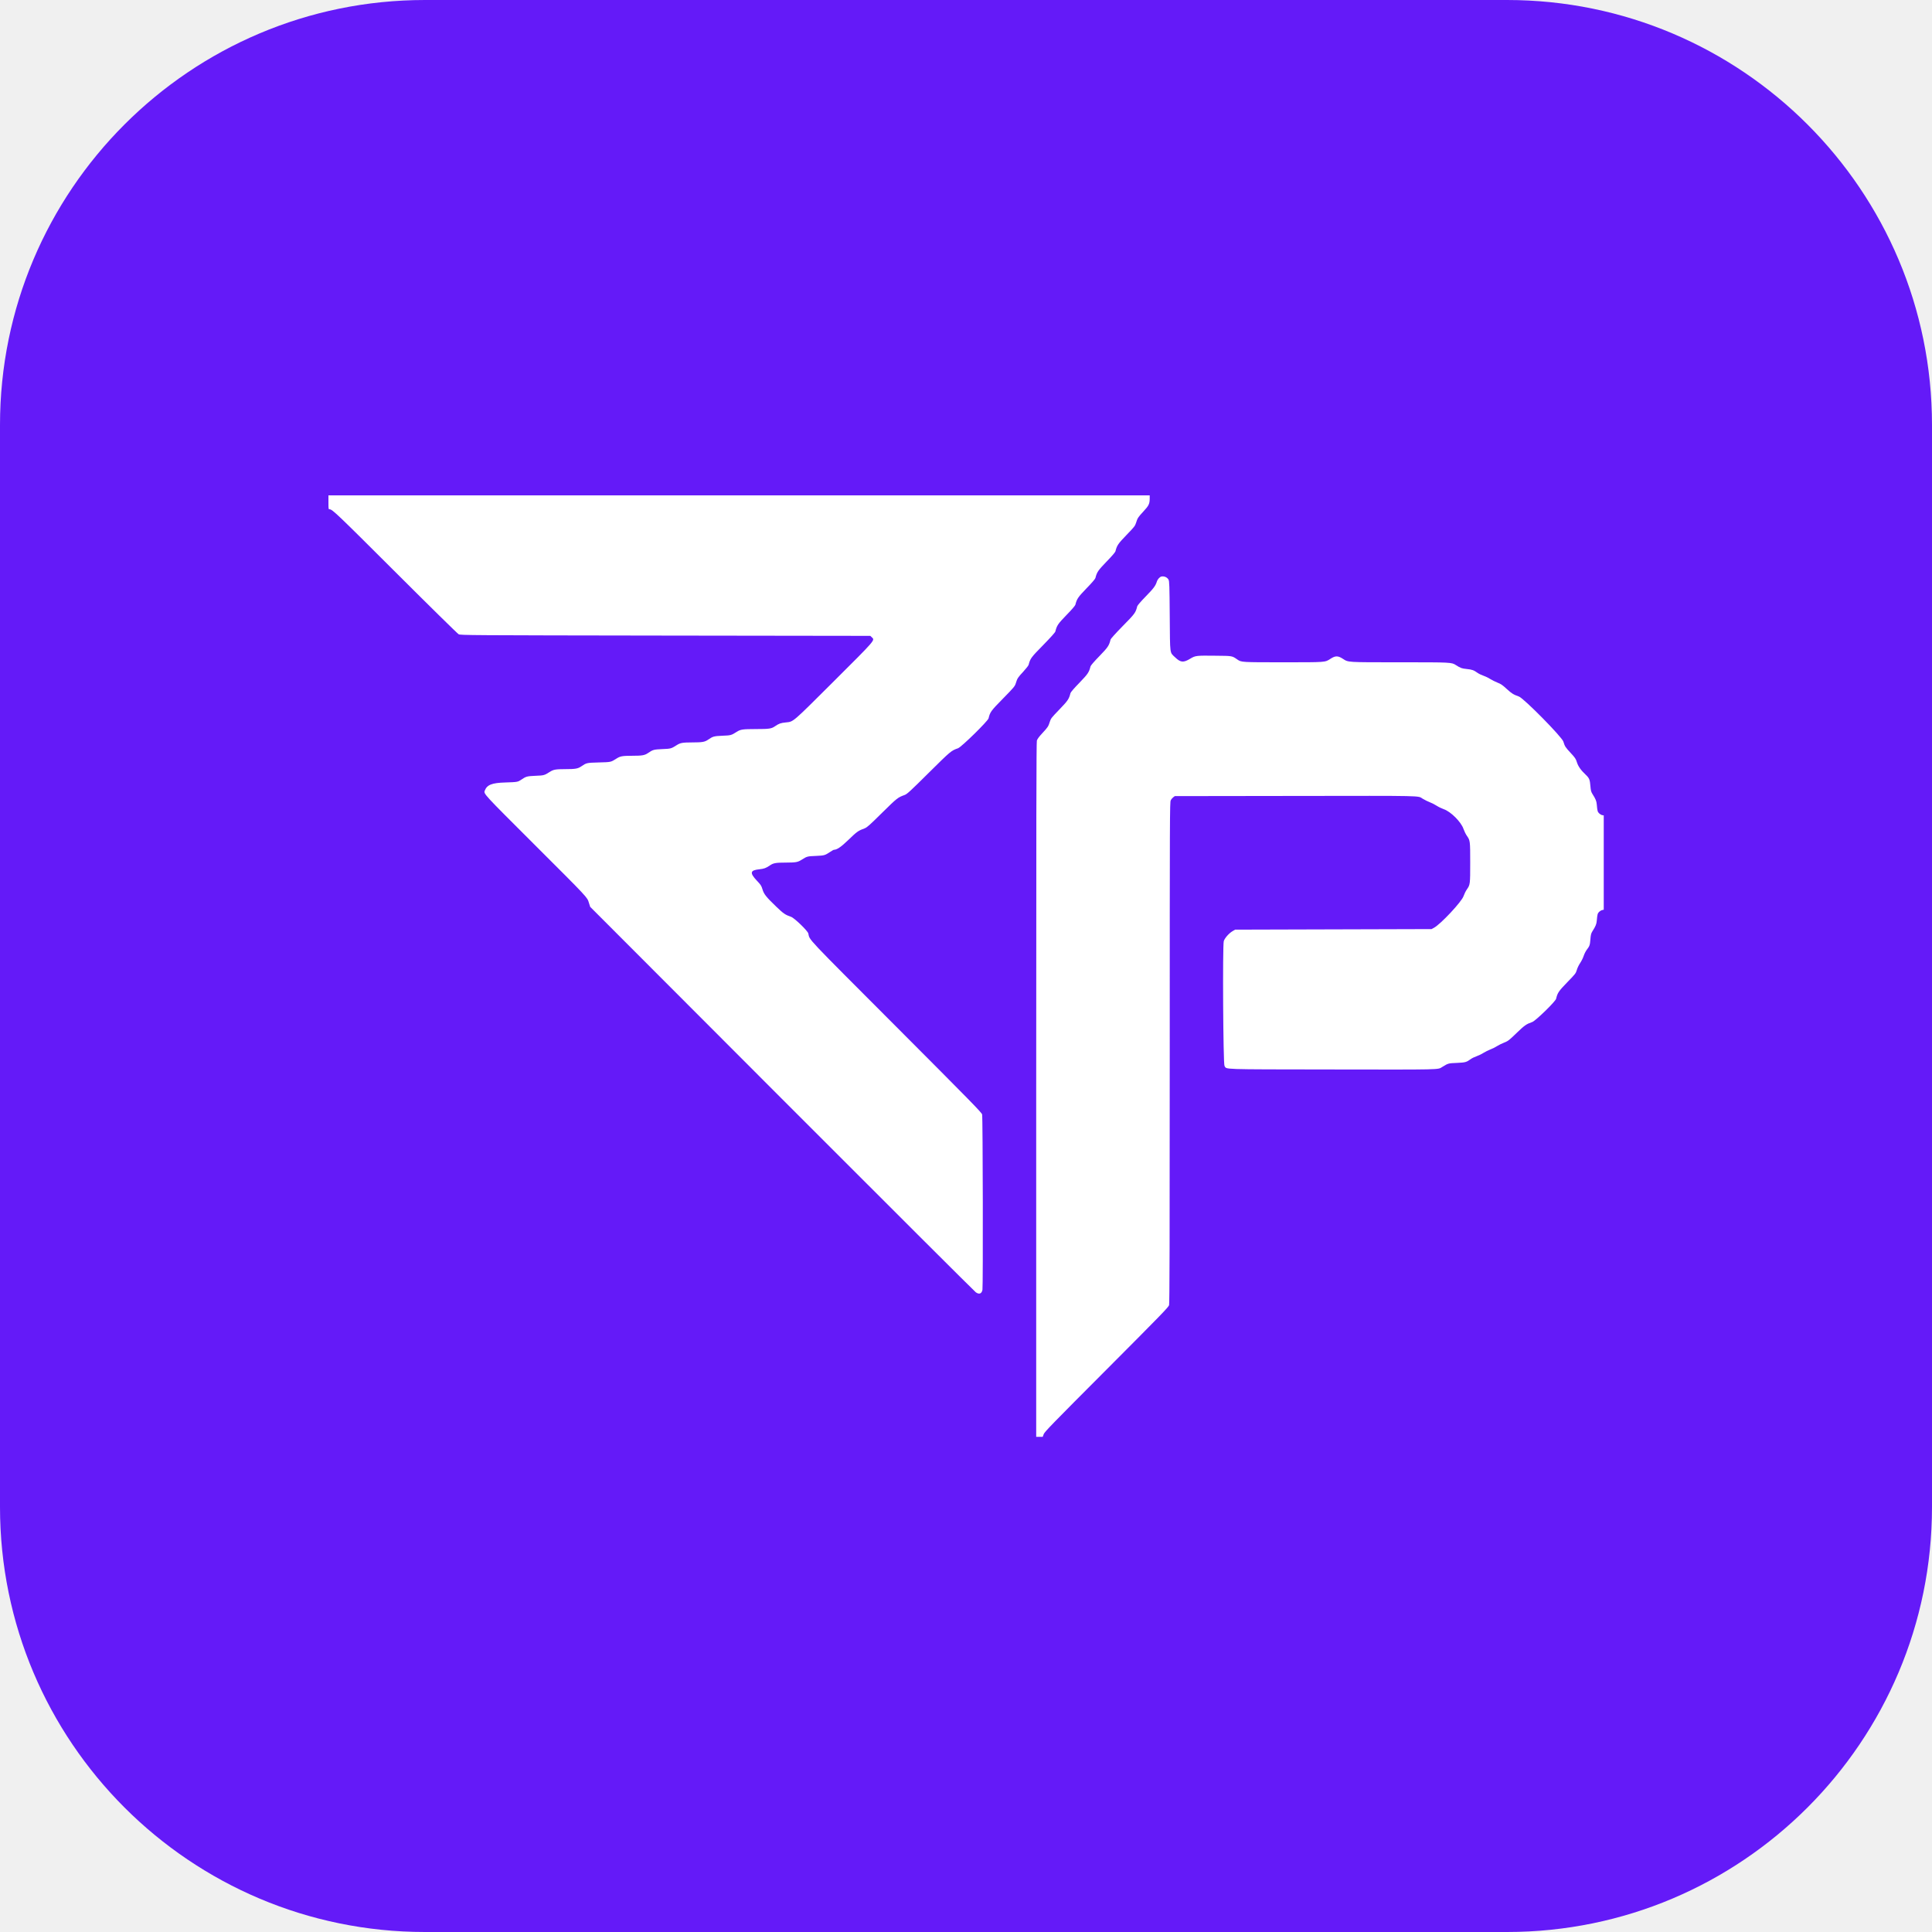
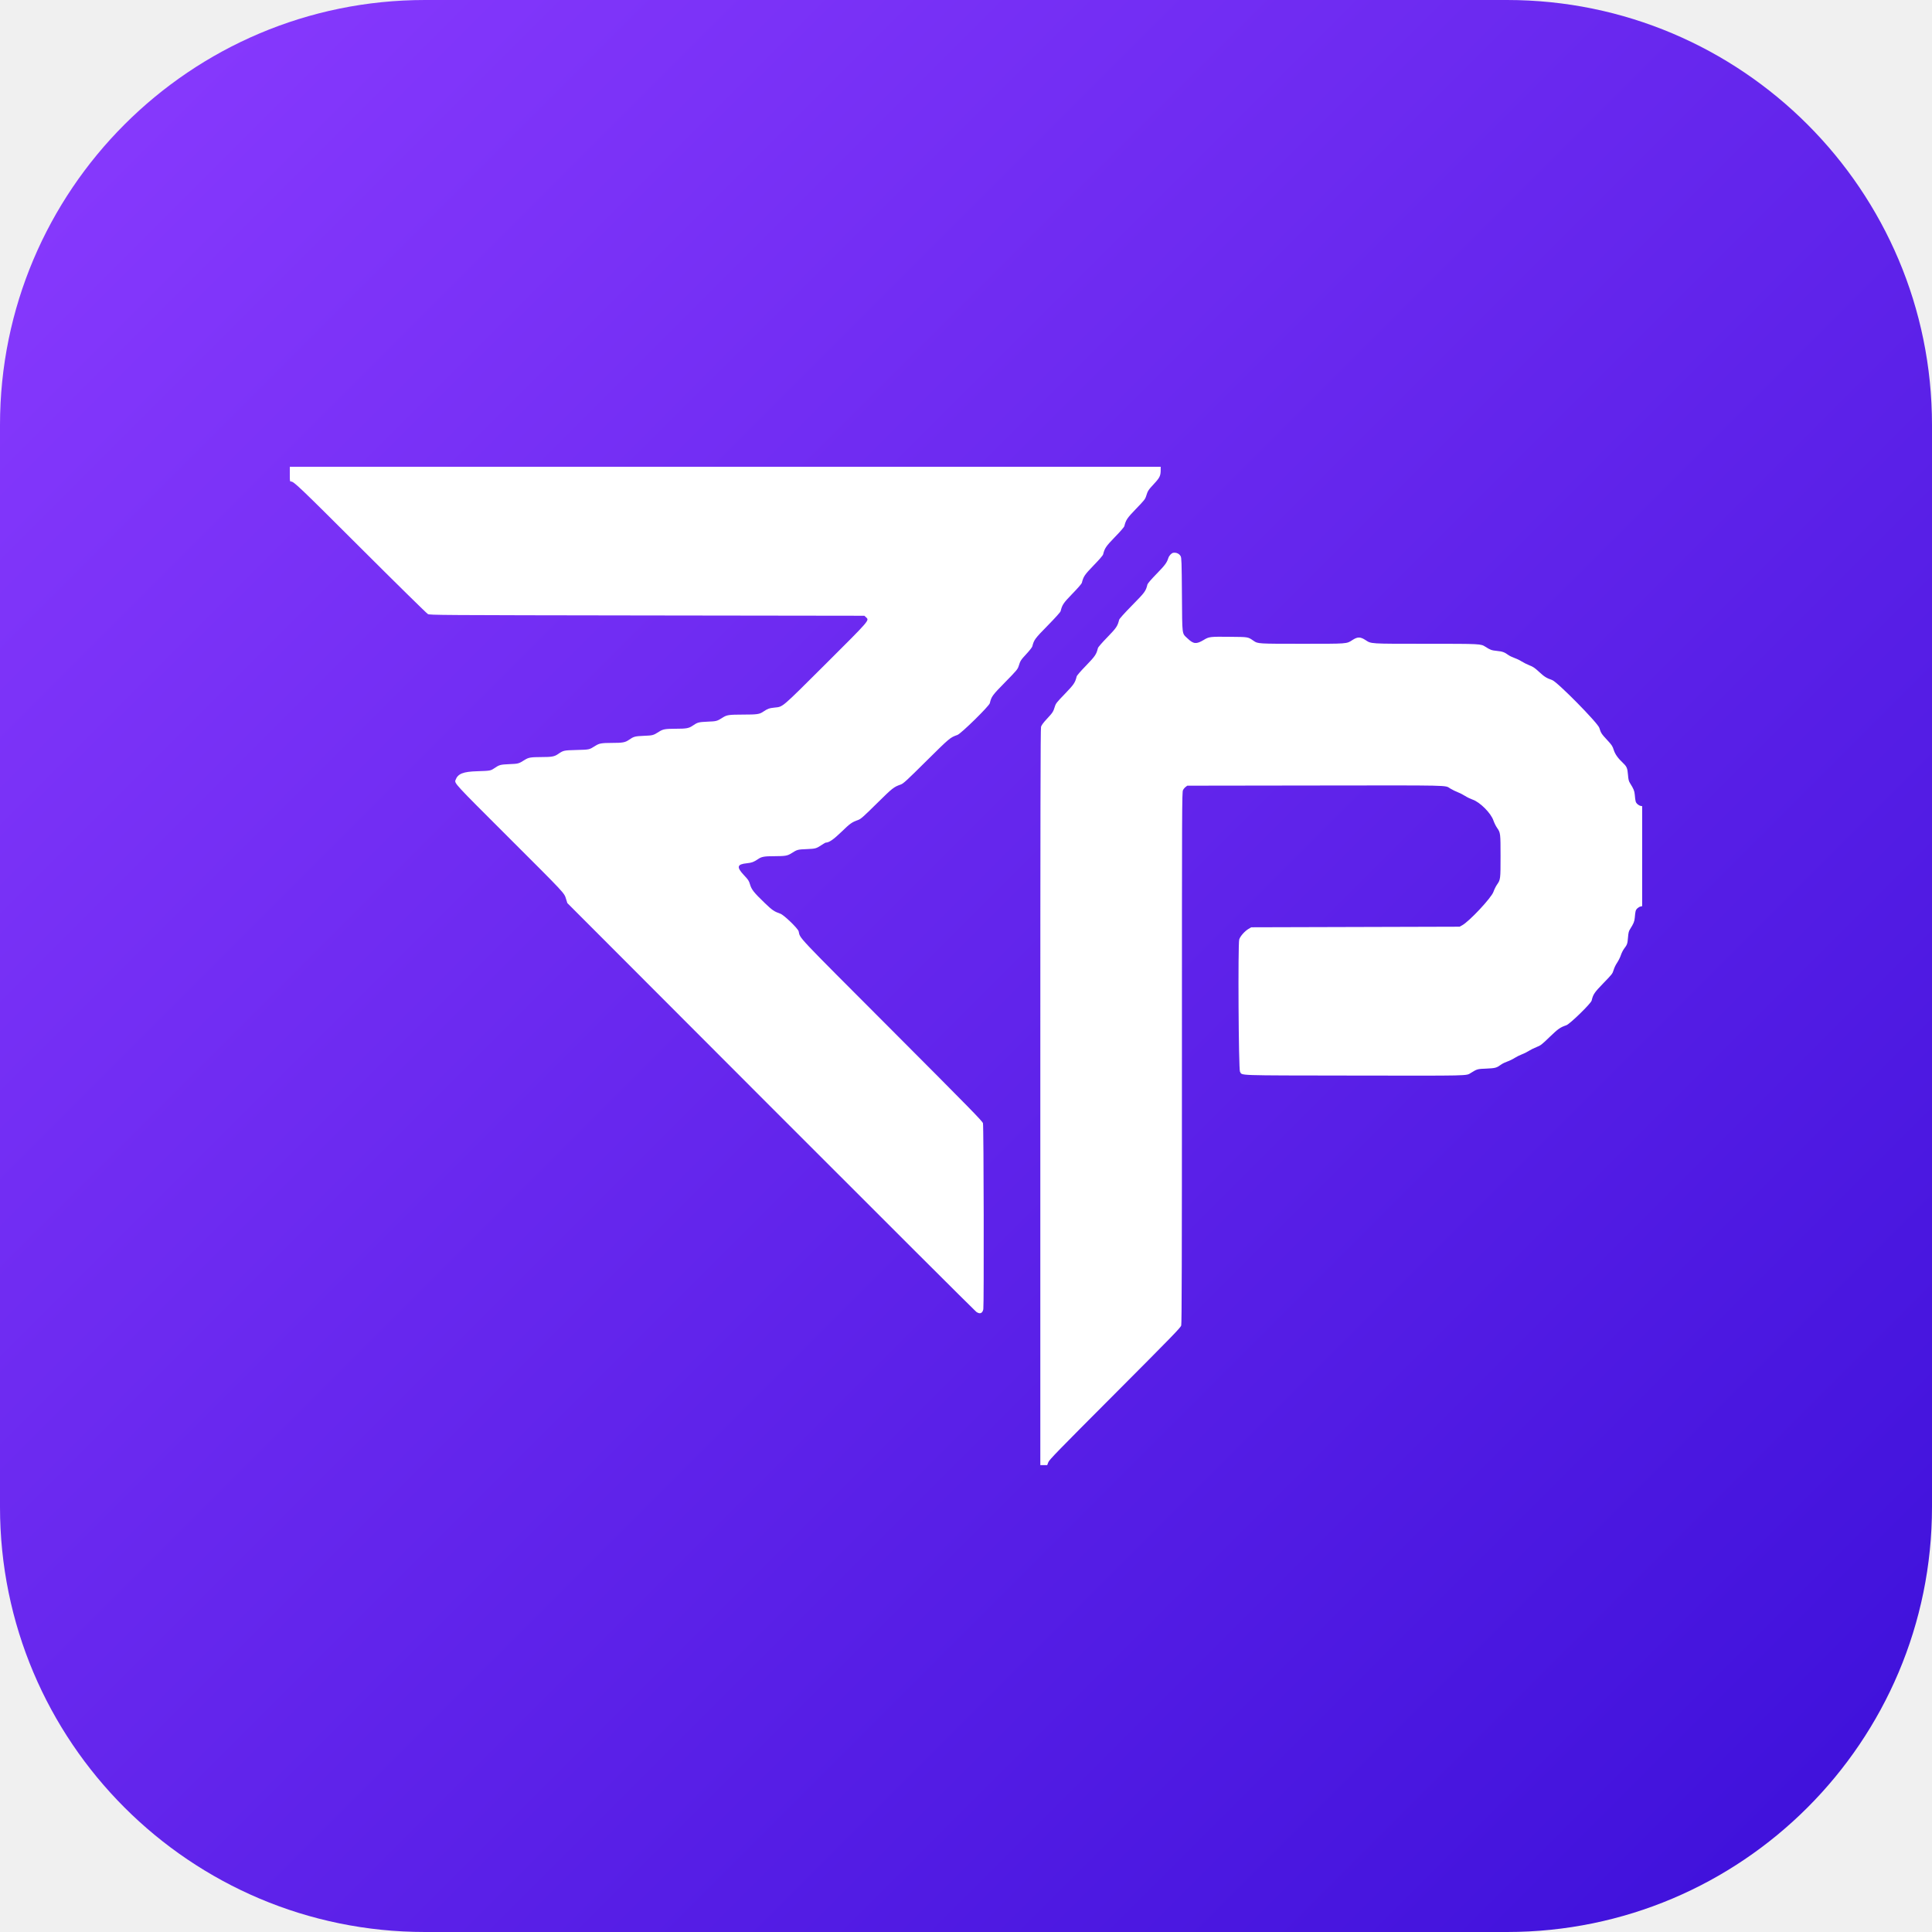
<svg xmlns="http://www.w3.org/2000/svg" viewBox="0 0 100 100" role="img" aria-label="rookiepit">
-   <rect width="100" height="100" rx="22" fill="#641AF8" />
-   <g transform="translate(17.00 25.64) scale(0.0288)">
+   <defs>
+     <linearGradient id="bg" x1="0" y1="0" x2="1" y2="1">
+       <stop offset="0" stop-color="#8B3BFF" />
+       <stop offset="1" stop-color="#3B0FD9" />
+     </linearGradient>
+   </defs>
+   <rect width="100" height="100" rx="22" fill="url(#bg)" />
+   <g transform="translate(15.00 24.16) scale(0.03054)">
    <g transform="translate(0,1692) scale(0.1,-0.1)" fill="#fff" stroke="none">
      <path d="M0 16795 c0 -119 1 -125 20 -125 49 0 138 -85 1185 -1130 605 -604 1116 -1106 1135 -1116 34 -18 157 -19 3717 -24 l3681 -5 26 -24 c60 -57 85 -28 -696 -807 -743 -740 -707 -710 -849 -725 -91 -9 -122 -20 -194 -69 -64 -44 -103 -50 -340 -50 -246 -1 -276 -5 -349 -51 -96 -61 -103 -63 -256 -69 -153 -7 -169 -11 -255 -70 -61 -42 -106 -50 -280 -50 -185 -1 -218 -6 -289 -51 -96 -61 -103 -63 -256 -69 -153 -7 -169 -11 -255 -70 -61 -42 -106 -50 -280 -50 -185 -1 -218 -6 -289 -51 -103 -65 -96 -63 -316 -69 -221 -6 -222 -7 -315 -70 -61 -42 -106 -50 -280 -50 -185 -1 -218 -6 -289 -51 -96 -61 -103 -63 -256 -69 -153 -7 -168 -11 -255 -70 -63 -42 -69 -43 -285 -50 -244 -7 -331 -42 -371 -148 -21 -56 -21 -56 878 -953 987 -985 963 -960 994 -1061 l23 -73 3445 -3450 c1895 -1897 3464 -3462 3485 -3477 61 -44 106 -27 120 44 12 61 7 3108 -6 3152 -10 36 -205 235 -1543 1576 -1662 1665 -1549 1545 -1581 1677 -12 48 -249 277 -309 298 -106 37 -138 59 -267 183 -184 177 -222 226 -248 313 -19 64 -30 80 -101 155 -131 140 -121 187 46 204 85 9 118 21 190 70 61 42 106 50 280 50 185 1 218 6 289 51 96 61 103 63 256 69 155 7 161 9 260 74 30 20 58 36 62 36 57 0 130 50 270 185 145 141 174 161 283 200 43 16 88 55 315 280 269 265 284 277 405 320 44 16 97 64 435 400 396 392 401 396 525 440 61 21 537 488 549 538 27 113 41 133 260 356 200 204 212 219 230 276 27 88 36 101 134 207 49 53 92 108 96 123 29 113 42 131 261 354 134 137 214 226 219 244 27 108 45 136 200 296 90 92 156 168 160 185 27 107 46 135 200 295 90 92 156 168 160 185 27 107 46 135 200 295 90 92 156 168 160 185 27 107 46 135 199 294 139 144 154 162 171 217 27 88 36 101 134 207 97 104 112 137 112 237 l0 51 -7380 0 -7380 0 0 -125z" />
      <path d="M14973 15462 c-30 -5 -70 -47 -84 -90 -25 -79 -57 -121 -198 -266 -89 -91 -150 -162 -155 -179 -29 -116 -41 -133 -261 -356 -134 -137 -214 -226 -219 -244 -27 -108 -45 -136 -200 -296 -90 -92 -156 -168 -160 -185 -27 -107 -46 -135 -200 -295 -90 -92 -156 -168 -160 -185 -27 -107 -46 -135 -199 -294 -139 -144 -154 -162 -171 -217 -27 -88 -36 -101 -133 -206 -61 -65 -93 -109 -101 -136 -9 -31 -12 -1445 -12 -6277 l0 -6236 59 0 58 0 18 48 c15 41 159 189 1130 1162 967 970 1113 1120 1123 1156 9 31 12 1152 12 4540 0 4263 1 4501 18 4533 9 19 30 44 45 55 l28 21 2152 3 c2378 3 2209 7 2303 -50 38 -23 97 -52 130 -64 34 -13 89 -41 123 -63 34 -22 91 -49 125 -61 126 -42 315 -231 356 -357 13 -37 40 -93 62 -124 57 -82 58 -91 58 -479 0 -388 -1 -397 -58 -479 -22 -31 -49 -87 -62 -124 -32 -99 -412 -505 -532 -569 l-43 -23 -1765 -5 -1765 -5 -46 -27 c-66 -39 -143 -127 -158 -180 -23 -83 -11 -2206 13 -2241 45 -67 -114 -62 1916 -65 2019 -3 1914 -6 1997 45 107 66 109 67 263 73 154 7 172 12 252 70 22 16 68 38 103 50 35 12 91 39 123 60 33 21 88 48 122 61 34 12 88 39 119 59 31 20 90 49 131 65 69 27 86 39 222 171 146 140 175 161 283 199 61 21 417 368 429 418 25 106 45 136 200 296 145 149 154 160 172 221 10 36 37 92 60 125 22 33 51 90 63 127 12 37 37 86 55 110 52 68 58 85 66 189 7 83 12 106 36 144 60 95 73 127 79 193 10 112 14 129 42 157 15 14 40 29 55 32 l28 6 0 847 0 848 -28 5 c-15 3 -40 18 -55 32 -28 28 -32 45 -42 157 -6 66 -19 98 -79 193 -24 38 -29 61 -36 143 -9 111 -20 140 -80 197 -91 86 -138 152 -162 227 -20 64 -33 83 -111 167 -98 105 -106 119 -133 206 -25 83 -712 780 -799 810 -97 34 -131 55 -221 138 -75 69 -104 89 -165 112 -41 16 -100 46 -132 66 -32 21 -87 47 -122 59 -35 12 -81 34 -103 50 -67 48 -99 60 -192 69 -94 10 -111 16 -196 70 -80 51 -78 51 -1009 51 -962 0 -923 -2 -1024 63 -88 57 -134 57 -222 0 -100 -65 -76 -63 -849 -63 -750 0 -753 0 -825 50 -98 67 -84 65 -390 68 -349 4 -363 3 -456 -53 -124 -75 -174 -70 -272 24 -100 95 -91 31 -97 741 -4 558 -7 628 -22 655 -23 42 -73 65 -125 57z" />
    </g>
  </g>
</svg>
